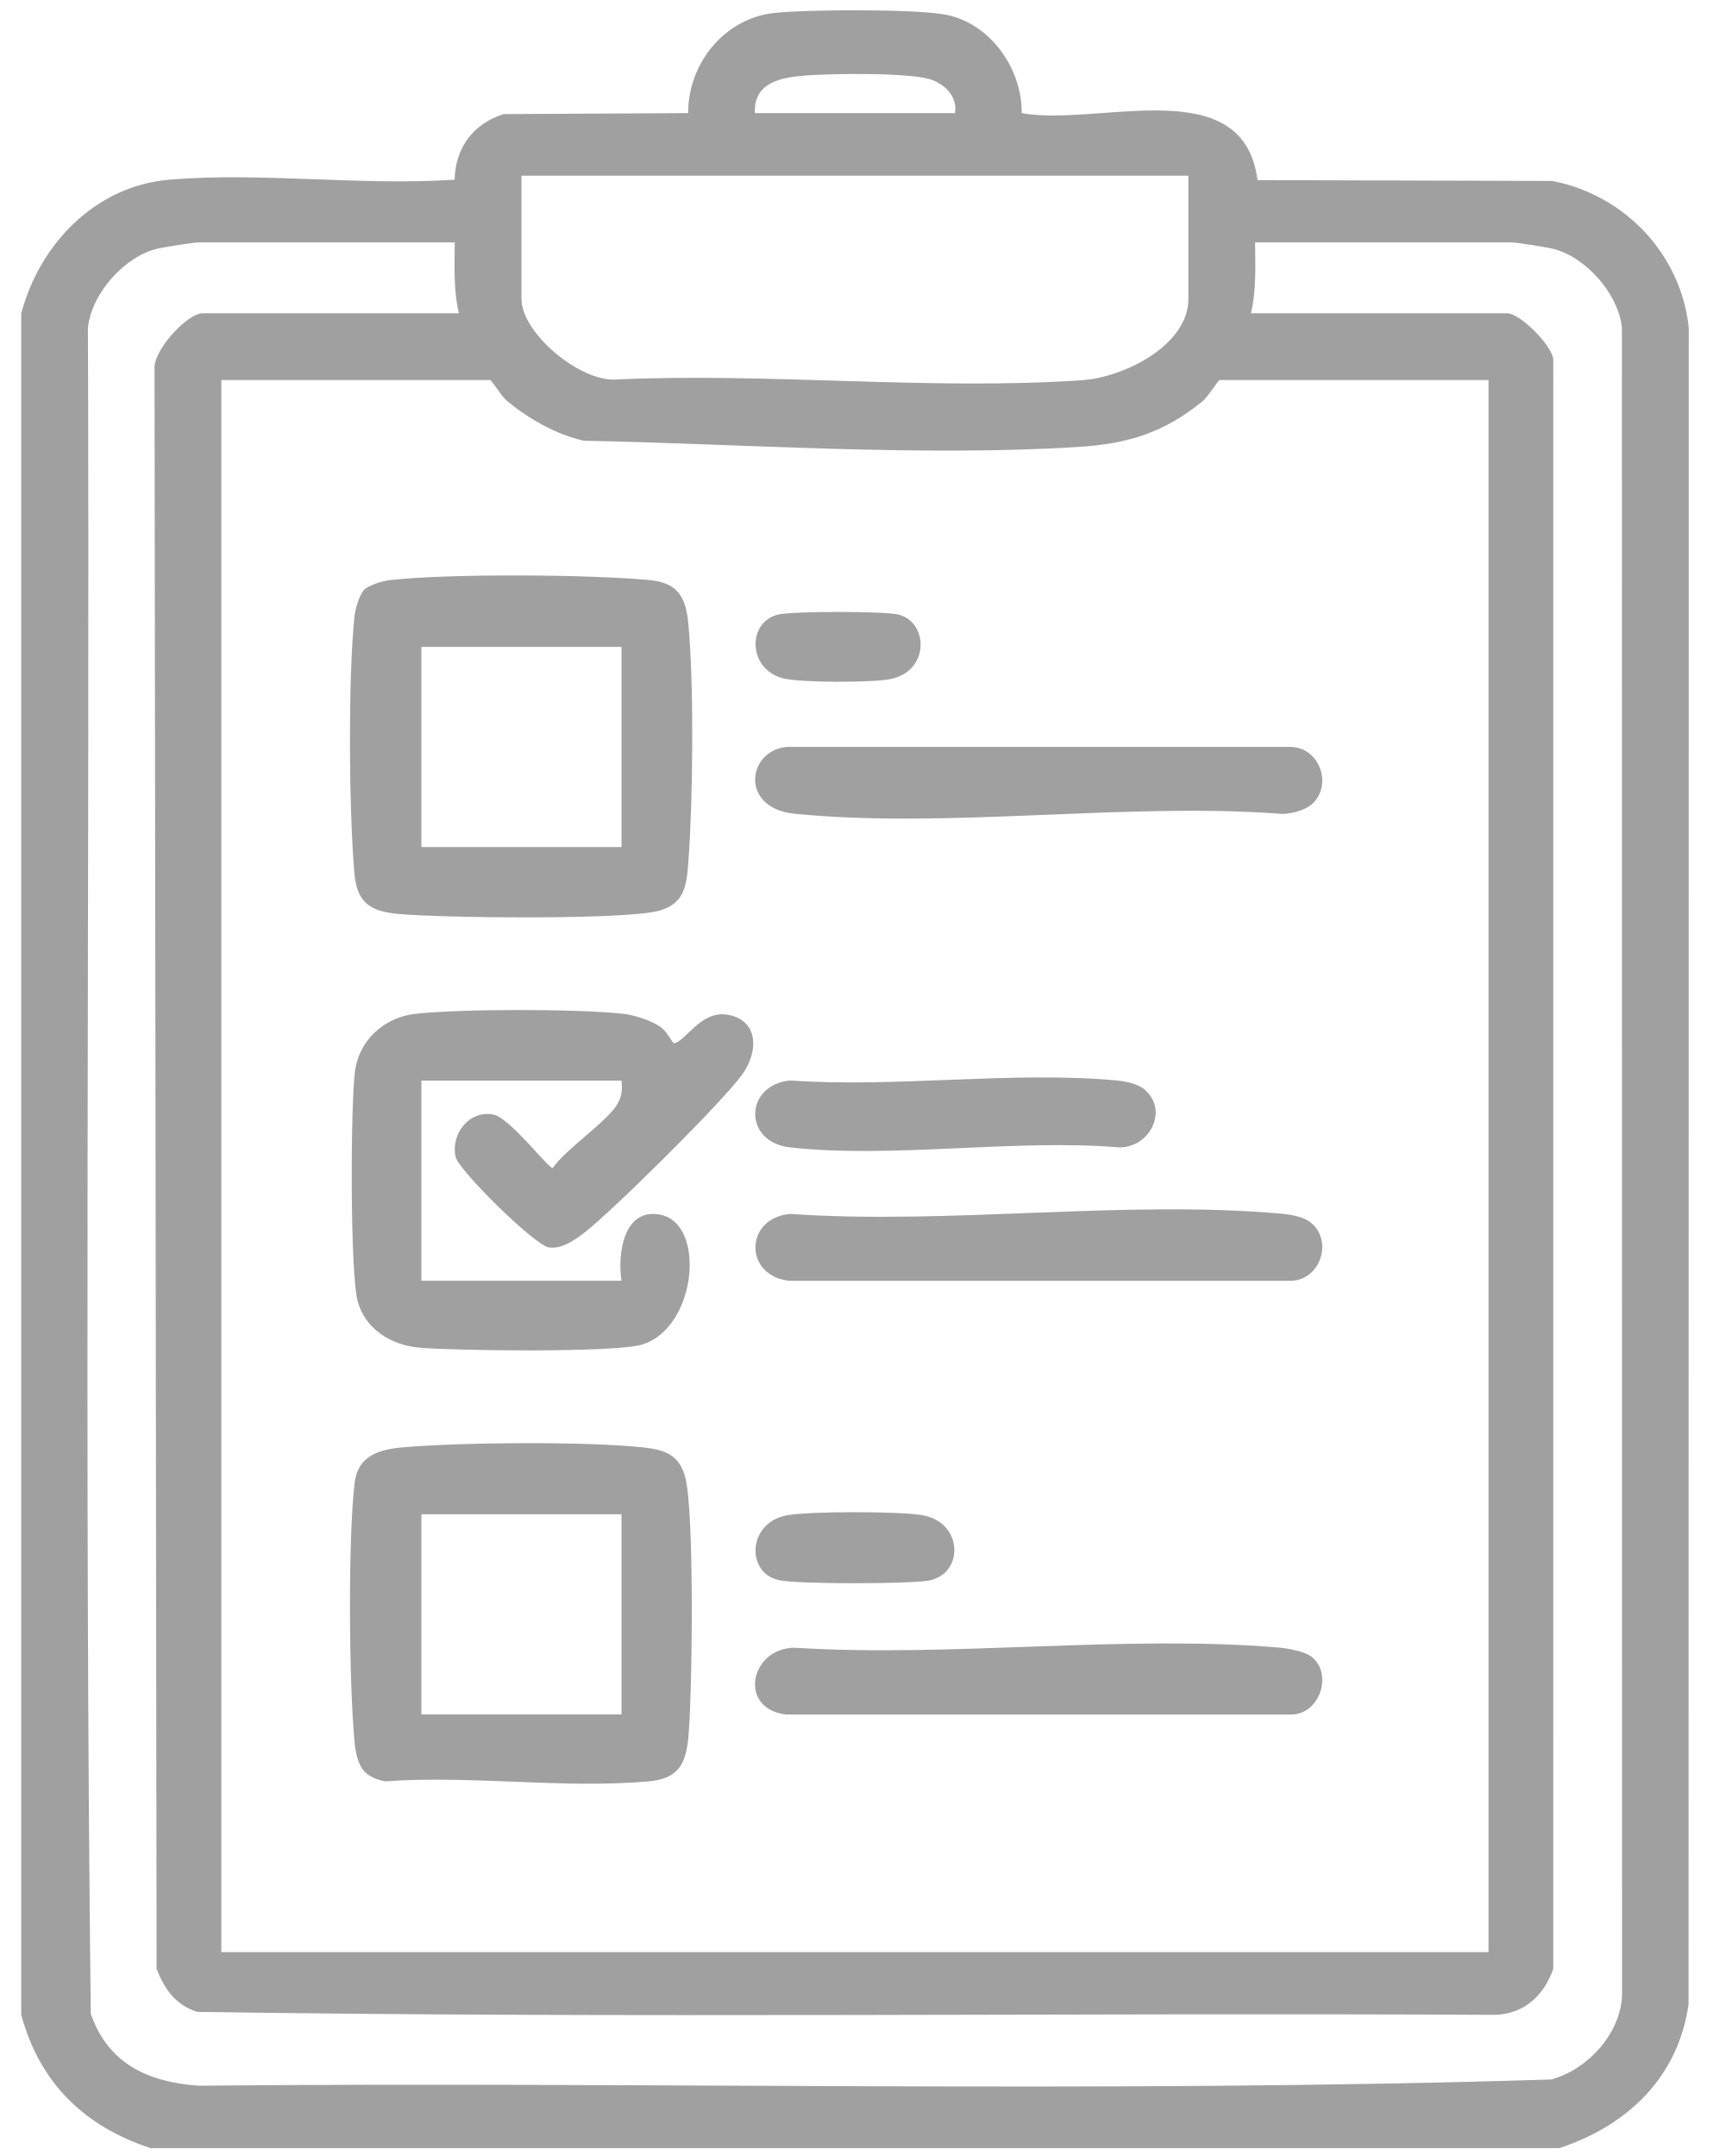
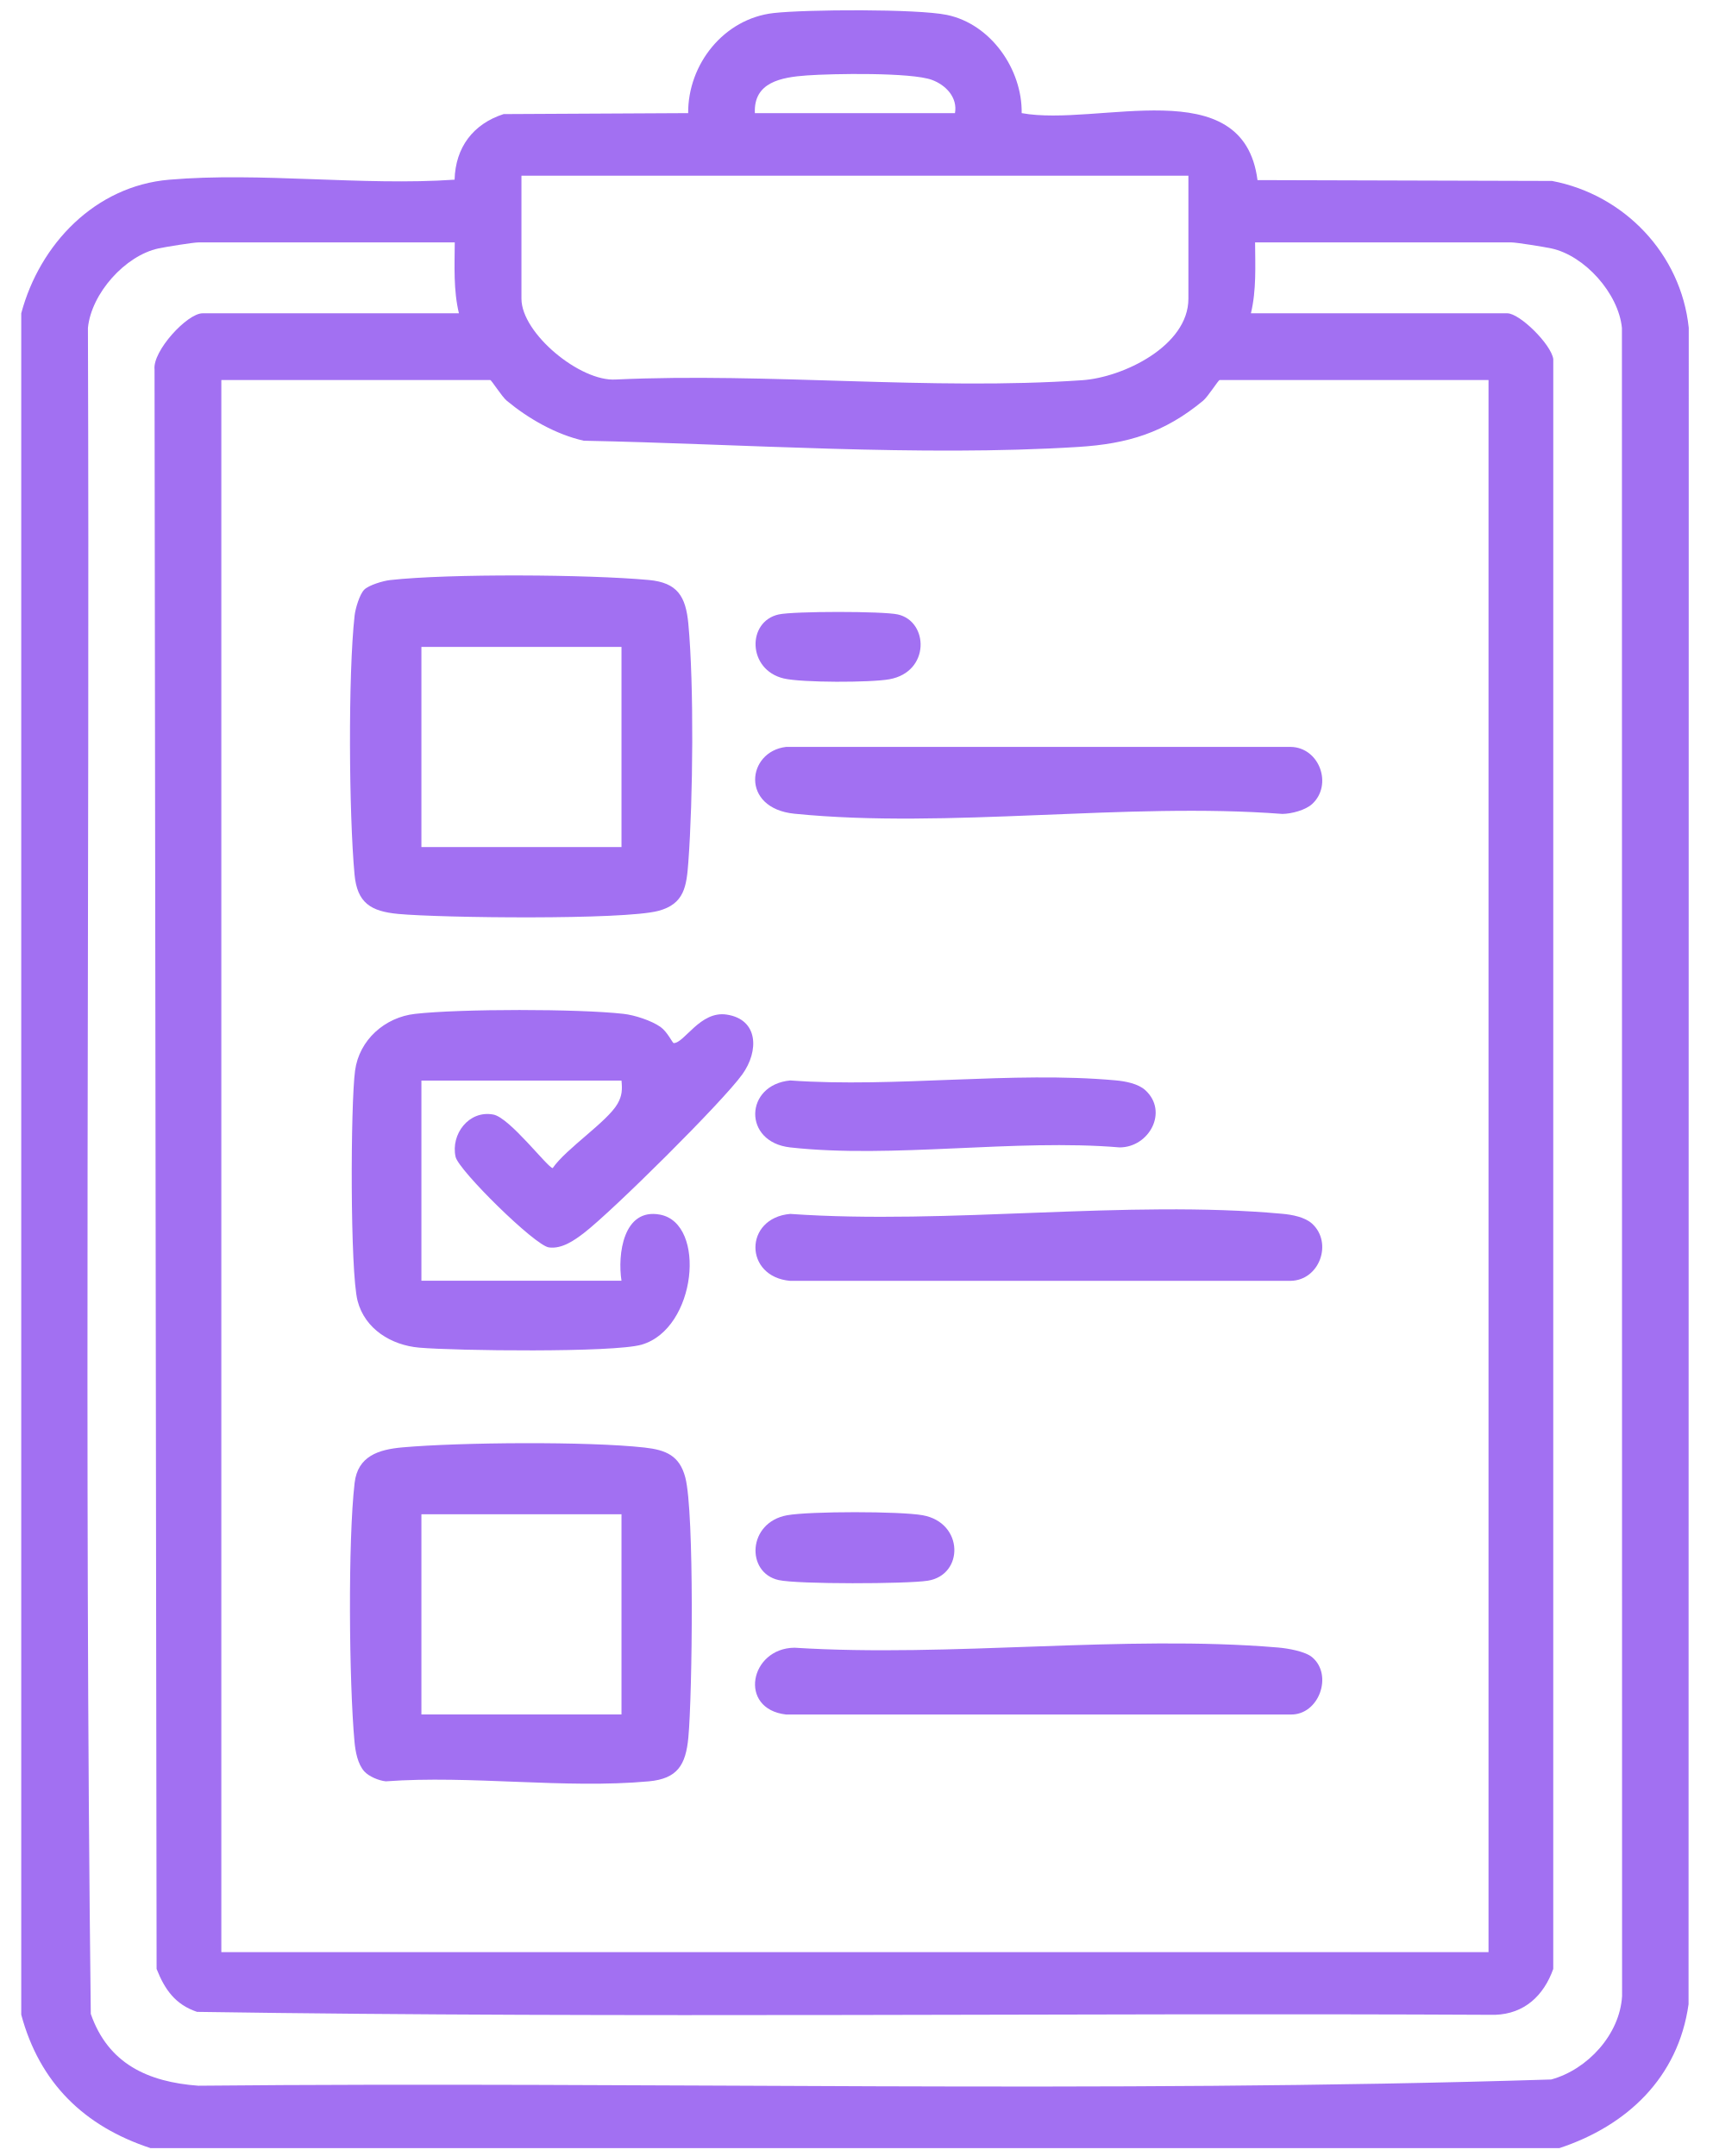
<svg xmlns="http://www.w3.org/2000/svg" xml:space="preserve" width="54.61mm" height="68.758mm" version="1.1" style="shape-rendering:geometricPrecision; text-rendering:geometricPrecision; image-rendering:optimizeQuality; fill-rule:evenodd; clip-rule:evenodd" viewBox="0 0 5461 6875.78">
  <defs>
    <style type="text/css">
   
-     .fil0 {fill:#A0A0A0;fill-rule:nonzero}
+     .fil0 {fill:#a270f2;fill-rule:nonzero}
   
  </style>
  </defs>
  <g id="Capa_x0020_1">
    <g id="_2083411639296">
      <path class="fil0" d="M4746.35 1211.93l-857.29 0c-4.27,0 -36.72,52.75 -53.27,66.4 -123.12,101.67 -239.22,137.12 -398,147.04 -507.37,31.64 -1068.21,-9.78 -1576.43,-19.87 -88.37,-19.93 -175.68,-69.85 -245.07,-127.17 -16.55,-13.65 -49,-66.4 -53.27,-66.4l-857.28 0 0 5013.65 4040.61 0 0 -5013.65zm-3296.29 -438.85l-817.42 0c-16.05,0 -105.37,14.46 -127.11,19.12 -106.64,22.93 -214.17,143.47 -225.17,253.47 6.1,1791.97 -12.07,3586.52 9.13,5376.93 55.57,159.35 182.42,217.03 342.62,229.06 1437.36,-13.9 2879.73,25.37 4314.19,-19.89 115.11,-31.47 218.69,-142.88 225.92,-266.03l-0.49 -5320.07c-11.01,-110 -118.57,-230.54 -225.18,-253.47 -21.73,-4.66 -111.06,-19.12 -127.11,-19.12l-817.42 0c0.42,75.99 4.45,151.87 -13.3,226.06l817.42 0c39.87,0 139.88,98.88 146.69,145.84l-0.07 5134.18c-30.2,85.06 -91.94,143.44 -185.95,146.41 -1379.26,-7.09 -2760.59,11.67 -4138.54,-9.46 -69.57,-23.42 -102.95,-71.33 -128.94,-136.95l-6.57 -5100.77c-6.7,-58.85 104.18,-179.25 153.14,-179.25l817.43 0c-17.75,-74.19 -13.73,-150.07 -13.27,-226.06zm2339.31 -212.8l-2126.65 0 0 392.33c0,110.66 187.64,265.18 300.7,257.67 485.46,-22.51 1006.3,35.56 1487.6,2.25 130.1,-8.99 338.35,-109.32 338.35,-259.92l0 -392.33zm-744.33 -199.46c8.93,-49.7 -28.86,-89.64 -73.45,-106.04 -66.36,-24.45 -317.46,-20.15 -398.99,-14.22 -80.82,5.82 -170.29,21.24 -165.56,120.26l638 0zm-2977.3 638.32c59.12,-220.98 235.62,-405.7 471.38,-426.02 290.62,-25.04 616.09,20.15 910.38,-0.1 2.85,-102.98 59.05,-177.8 156.42,-209.2l588.4 -3.07c-1.1,-155.82 113.8,-301.3 272.48,-319.16 103.4,-11.64 457.17,-13.72 552.42,5.93 140.37,28.96 240.56,173.67 238.55,313.23 243.55,44.7 706.64,-137.69 751.94,213.61l939.2 2.68c230.37,43.75 411.16,232.76 435.89,468.17l-0.6 5346.46c-32.7,233.36 -195.47,387.49 -411.9,458.96l-4492.52 0c-211.38,-69.67 -353.69,-208.07 -412.04,-425.59l0 -5425.9z" />
      <path class="fil0" d="M1981.71 4084.47c-12.98,-82.69 5.19,-233.19 123.09,-210.82 148.69,28.26 116.17,364 -58.92,414.66 -89.64,25.92 -594.04,19.68 -709.36,9.48 -88.9,-7.86 -172.97,-59.05 -196.36,-149.29 -24.06,-92.71 -22.61,-626.39 -7.94,-734.45 13.27,-97.54 94.65,-169.86 191.53,-180.73 145.41,-16.33 519.32,-16.4 664.66,0 35.25,3.95 89.15,21.56 117.73,41.77 21.94,15.56 38.52,51.51 41.87,51.51 34.36,0.14 84.6,-103.82 169.16,-90.95 101.95,15.56 102.9,116.63 49.95,190.47 -63.46,88.44 -414.44,436.21 -504.72,505.74 -30.94,23.81 -71.01,52 -112.22,46.32 -44.66,-6.14 -288,-245.89 -297.53,-288.96 -15.84,-71.62 42.33,-149.58 120.47,-134.73 52.5,9.95 174.17,170.68 189.27,170.68 42.72,-62.2 174.24,-148.03 206.73,-205.18 14.81,-26.03 15.27,-44.98 12.59,-73.87l-638 0 0 638.35 638 0z" />
      <path class="fil0" d="M1981.72 2063.07l-638 0 0 638.35 638 0 0 -638.35zm-820.35 -182.46c14.75,-14.74 60.29,-28.22 82.37,-30.69 189.41,-21.09 632.32,-18.02 825.01,-0.28 91.37,8.43 117.93,52.07 126.15,139.77 18.35,196.32 14.78,559.97 0.04,759.11 -5.72,77.43 -12.31,134.51 -96.1,156.49 -111.23,29.21 -691.83,22.47 -828.74,9.67 -87.63,-8.19 -131.27,-34.79 -139.67,-126.23 -17.74,-192.75 -20.81,-635.91 0.28,-825.43 2.44,-22.08 15.95,-67.66 30.66,-82.41z" />
      <path class="fil0" d="M1981.72 4829.2l-638 0 0 638.35 638 0 0 -638.35zm-819.82 820.32c-21.24,-23.18 -28.72,-63.86 -31.54,-94.87 -17.39,-190.53 -21.2,-639.16 0.39,-825.5 9.91,-85.44 76.41,-106.53 152.61,-113.27 184.08,-16.3 590.87,-19.58 771.49,0.49 68.97,7.66 112.11,25.86 130.39,95.64 29.17,111.41 22.47,692.11 9.66,829.2 -8.22,87.67 -34.78,131.34 -126.15,139.74 -265.96,24.52 -568.5,-20 -838.55,-0.04 -22.3,-2.22 -53.63,-15.31 -68.3,-31.39z" />
      <path class="fil0" d="M4183.92 2564.15c-21.24,19.47 -65.48,31.22 -94.83,31.57 -497.94,-38.13 -1066.3,48.51 -1555.82,-0.63 -173.28,-17.39 -152.15,-198.37 -26.77,-213.11l1608.8 -0.04c92.5,1.52 134.98,121.32 68.62,182.21z" />
      <path class="fil0" d="M4184.27 5285.34c66.89,56.76 21.66,184.36 -68.97,182.49l-1608.88 0c-153.74,-17.78 -115.5,-211.49 26.88,-213.04 499.01,31.6 1049.55,-42.13 1542.38,-0.6 30.31,2.57 86.12,12.06 108.59,31.15z" />
      <path class="fil0" d="M4183.92 3902.55c66.36,60.89 23.88,180.69 -68.62,182.21l-1595.57 0.07c-147.82,-12.77 -147.99,-200.63 0,-213.5 505.1,35.41 1071.59,-45.83 1569.36,-0.36 30.94,2.82 71.69,10.34 94.83,31.58z" />
      <path class="fil0" d="M3652.26 3476.98c73.98,67.91 12.21,181.9 -81.91,182.28 -333.2,-28.11 -724.57,36.3 -1050.65,0 -151.72,-16.89 -145.83,-199.77 0,-213.5 334.16,23.85 708.59,-30.41 1037.74,-0.35 30.93,2.82 71.72,10.34 94.82,31.57z" />
      <path class="fil0" d="M2509.87 4832.34c72.46,-13.01 359.9,-13.05 432.33,0 131.55,23.71 132.08,190.82 15.66,208.85 -67.34,10.41 -413.59,11.5 -474.84,-2.08 -105.37,-23.32 -99.73,-184.01 26.85,-206.77z" />
      <path class="fil0" d="M2483.01 1959.53c47.76,-10.58 332.1,-10.65 379.73,0 98.6,21.98 103.86,183.27 -26.88,206.76 -60.22,10.83 -278.8,11.08 -336.69,-2.57 -116.14,-27.45 -118.08,-181.61 -16.16,-204.19z" />
    </g>
  </g>
</svg>
